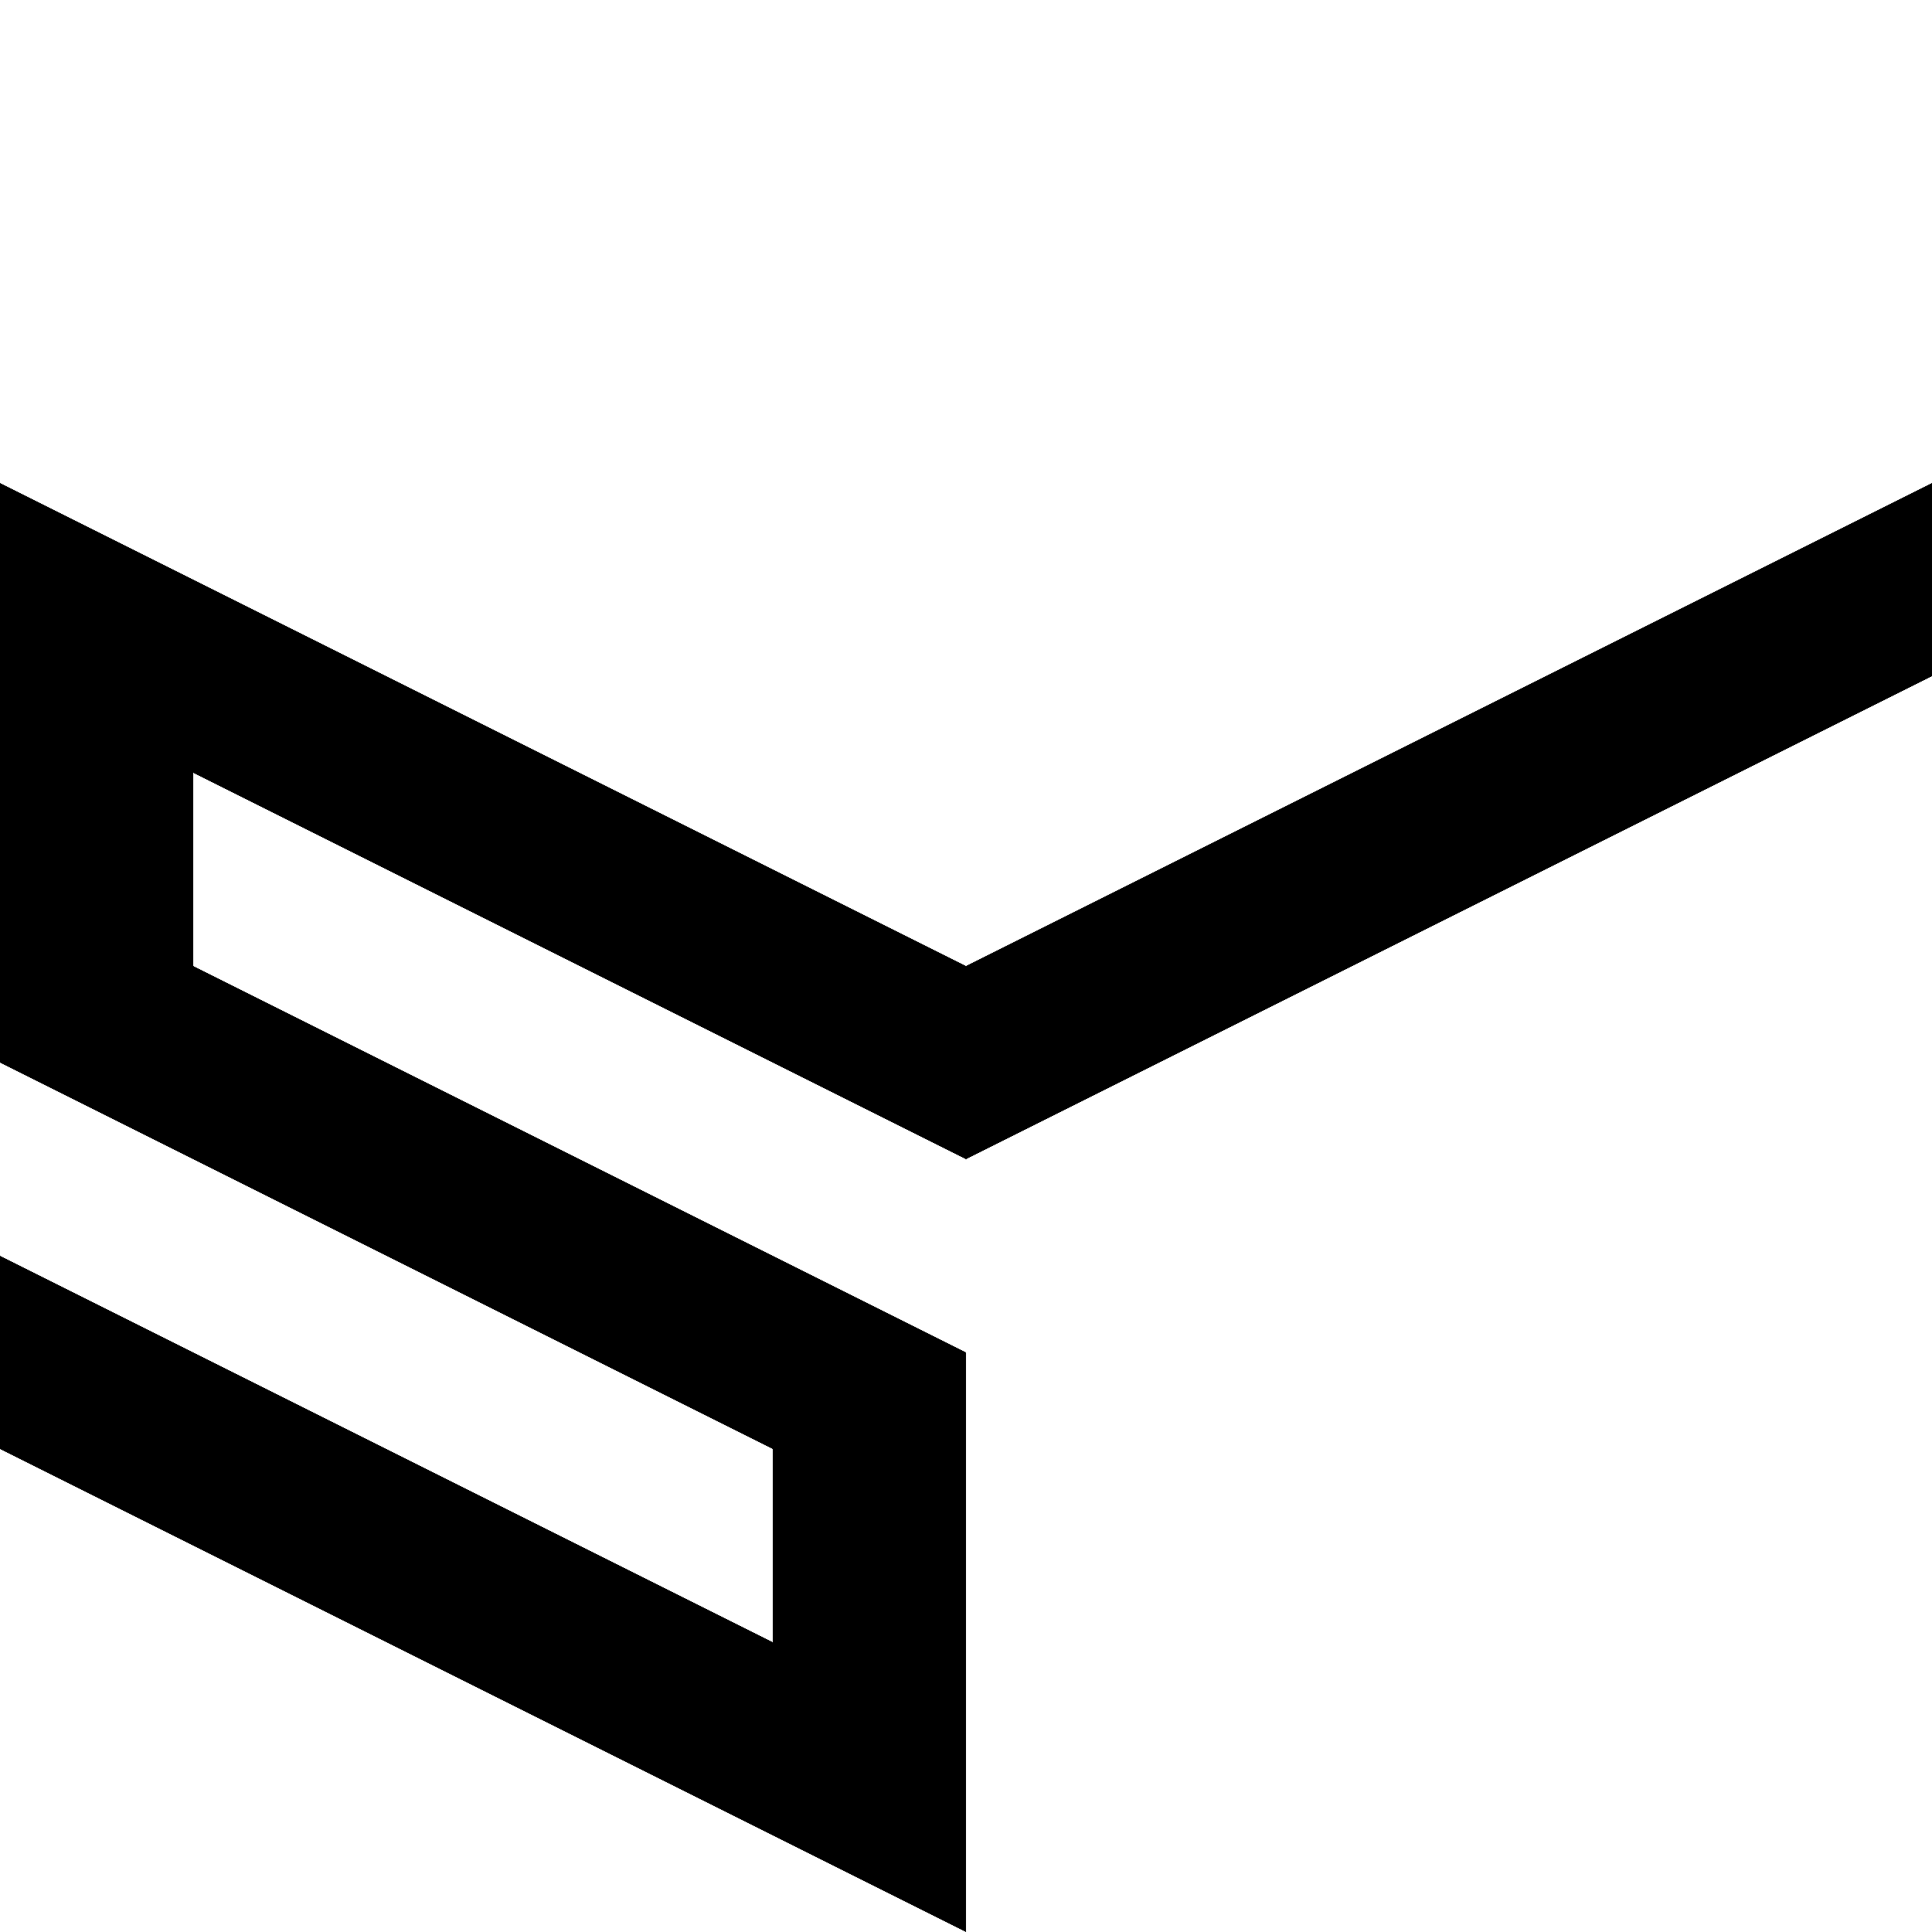
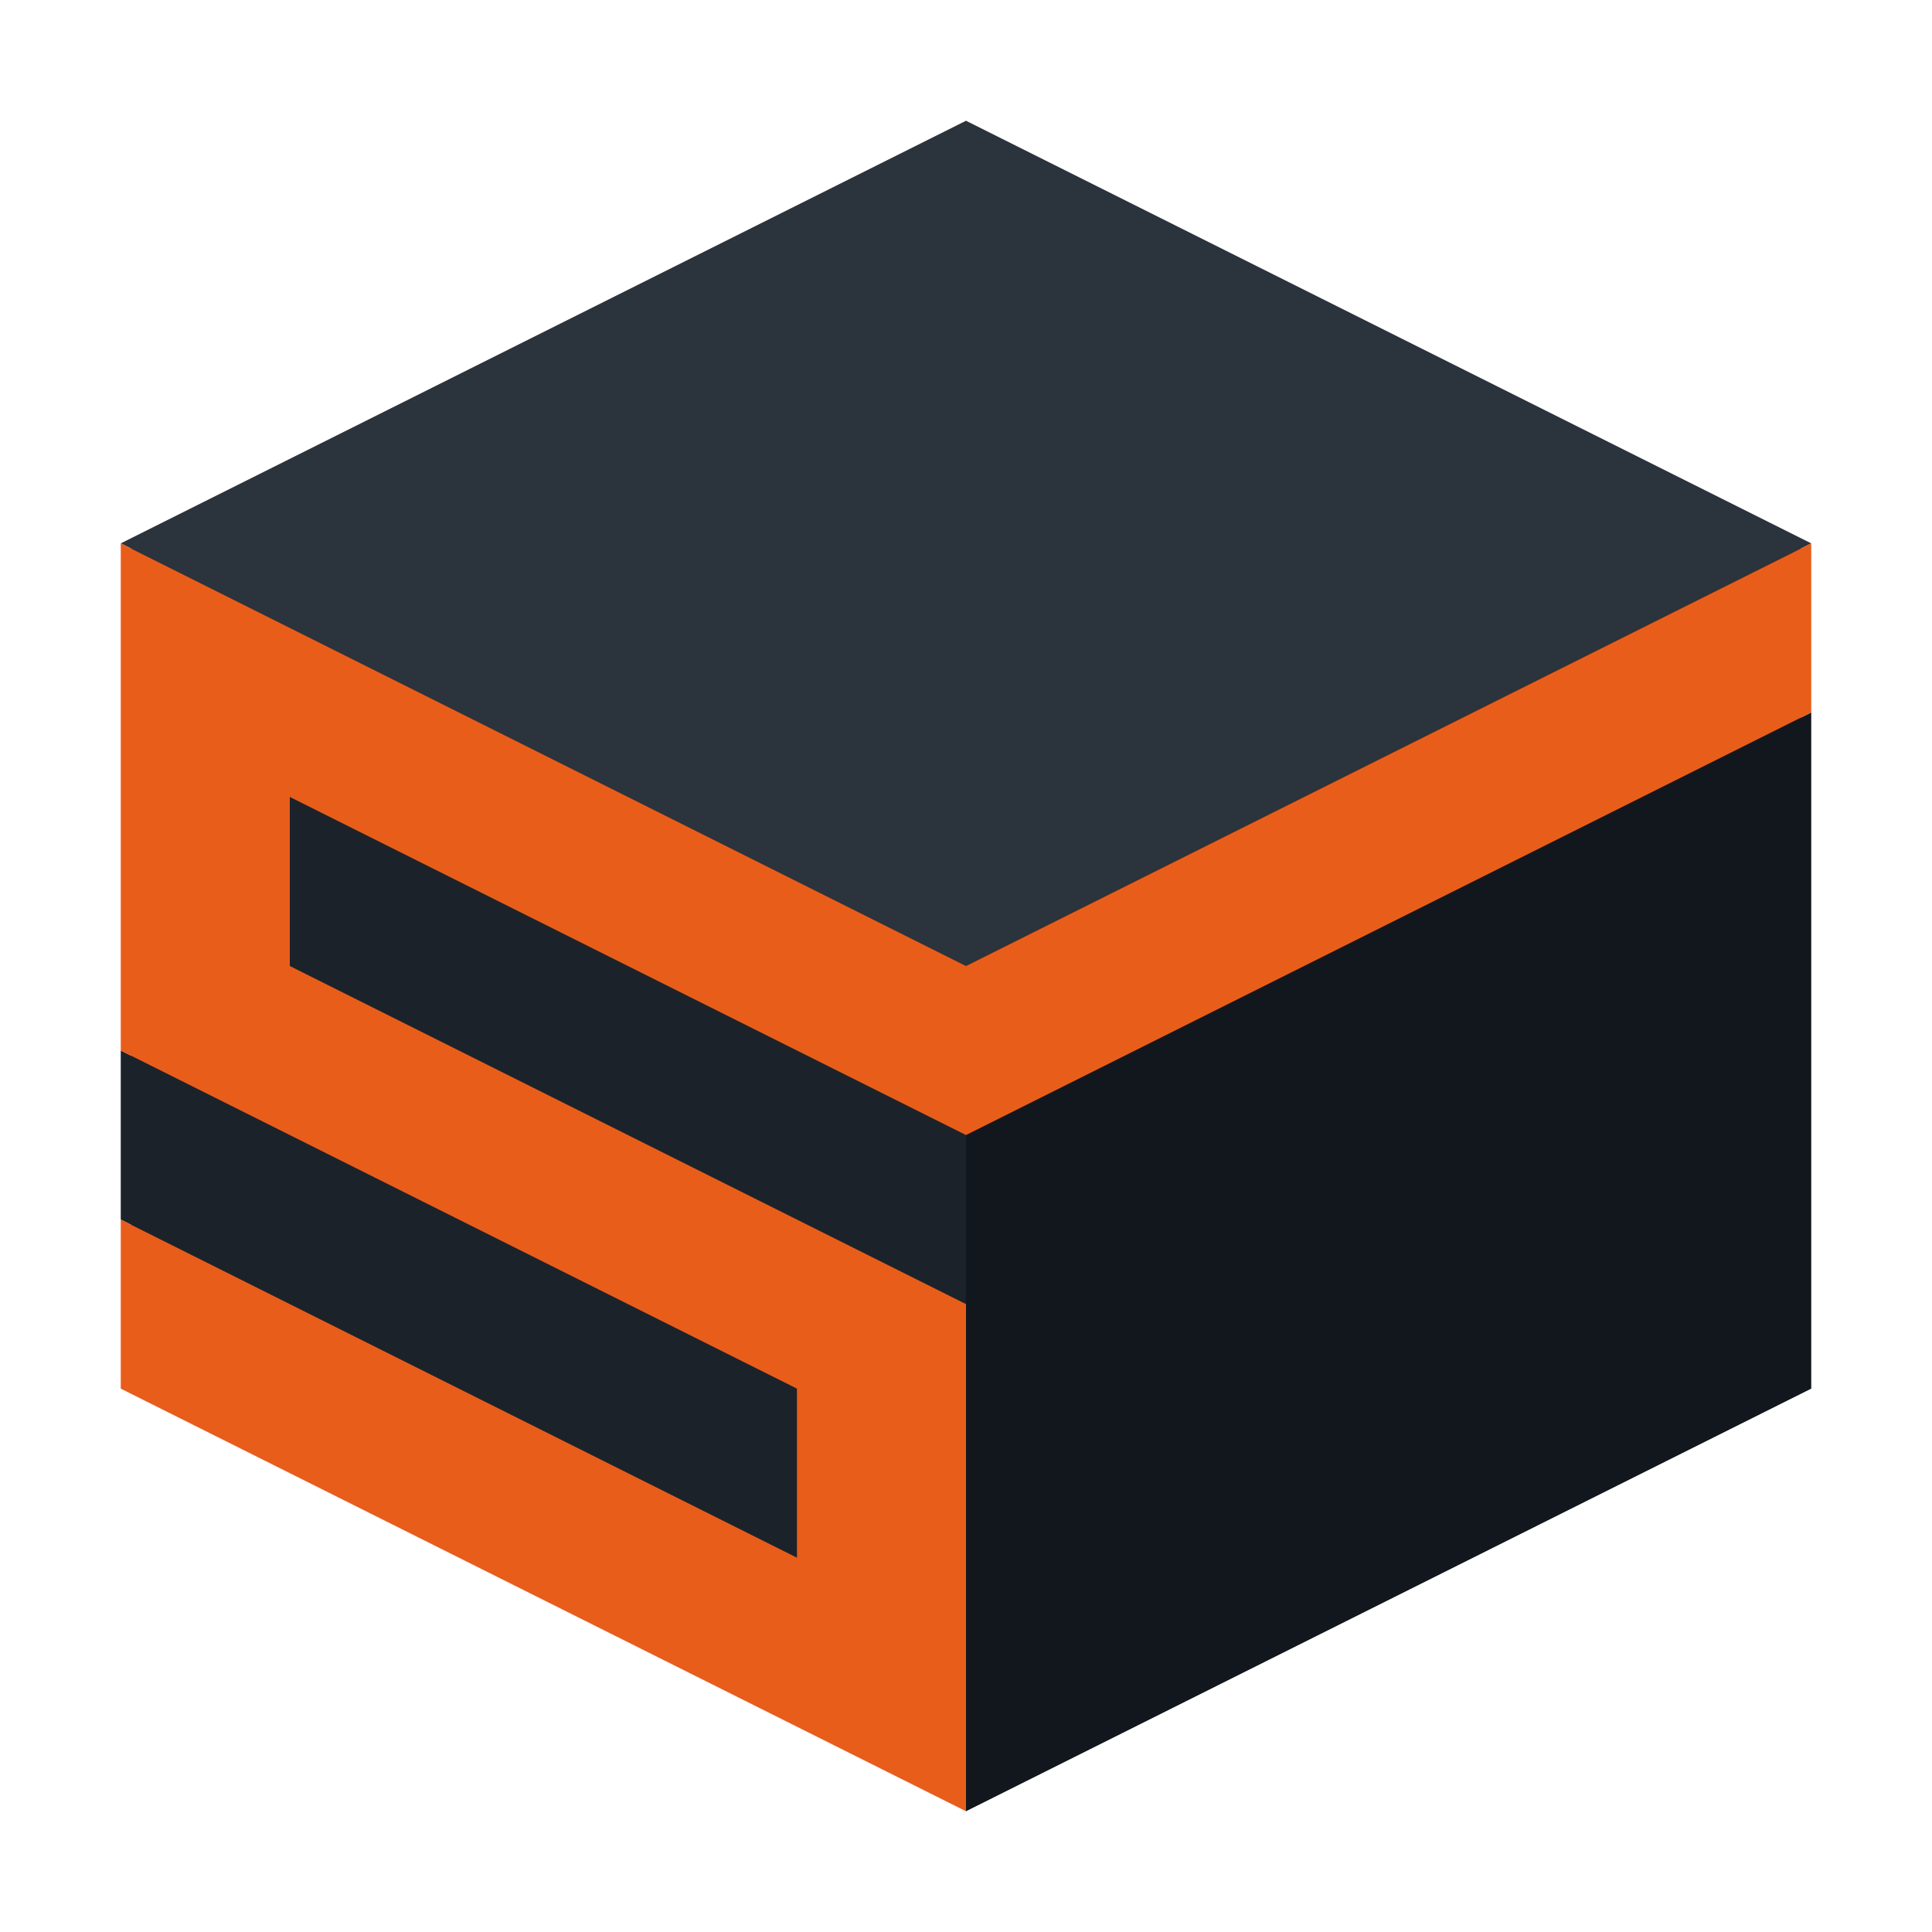
- <svg xmlns="http://www.w3.org/2000/svg" width="960" height="960" viewBox="0 0 100 100" shape-rendering="crispEdges" version="1.1" id="svg37">
-   <defs id="defs17">
-     <linearGradient id="topGradient" x1="35.355" y1="56.569" x2="106.066" y2="127.279" gradientTransform="matrix(1.414214,0,0,0.7071068,-50,-40)" gradientUnits="userSpaceOnUse">
-       <stop offset="0%" style="stop-color:#ffffff;stop-opacity:1" id="stop2" />
-       <stop offset="100%" style="stop-color:#ffffff;stop-opacity:1" id="stop4" />
-     </linearGradient>
-     <linearGradient id="leftGradient" x1="61.237" y1="53.072" x2="122.474" y2="53.072" gradientTransform="matrix(0.8164966,0,0,1.224745,-50,-40)" gradientUnits="userSpaceOnUse">
-       <stop offset="0%" style="stop-color:#ffffff;stop-opacity:1" id="stop7" />
-       <stop offset="100%" style="stop-color:#ffffff;stop-opacity:1" id="stop9" />
-     </linearGradient>
-     <linearGradient id="rightGradient" x1="122.474" y1="53.072" x2="183.712" y2="53.072" gradientTransform="matrix(0.8164966,0,0,1.224745,-50,-40)" gradientUnits="userSpaceOnUse">
-       <stop offset="0%" style="stop-color:#ffffff;stop-opacity:1" id="stop12" />
-       <stop offset="100%" style="stop-color:#ffffff;stop-opacity:1" id="stop14" />
-     </linearGradient>
-   </defs>
-   <path d="M 50,0 100,25 50,50 0,25 Z" fill="url(#topGradient)" stroke="none" id="path19" style="fill:url(#topGradient)" />
-   <path d="m 0,25 50,25 v 50 L 0,75 Z" fill="url(#leftGradient)" stroke="none" id="path21" style="fill:url(#leftGradient)" />
-   <path d="M 0,25 50,50 V 60 L 0,35 Z" fill="#000000" id="path23" />
-   <path d="M 0,45 50,70 V 80 L 0,55 Z" fill="#000000" id="path25" />
-   <path d="m 0,65 50,25 v 10 L 0,75 Z" fill="#000000" id="path27" />
-   <path d="m 0,35 10,5 V 50 L 0,55 Z" fill="#000000" id="path29" />
-   <path d="m 40,75 10,5 v 10 l -10,5 z" fill="#000000" id="path31" />
-   <path d="M 50,50 100,25 V 75 L 50,100 Z" fill="url(#rightGradient)" stroke="none" id="path33" style="fill:url(#rightGradient)" />
-   <path d="M 50,50 100,25 V 35 L 50,60 Z" fill="#000000" id="path35" />
+ <svg xmlns="http://www.w3.org/2000/svg" viewBox="0 0 32 32" width="32" height="32">
+   <path d="M16.00 2.17 L29.83 9.08 L29.83 22.92 L16.00 29.83 L2.17 22.92 L2.17 9.08 Z" fill="#1B222A" />
+   <path d="M16.00 2.00 L30.00 9.00 L16.00 16.00 L2.00 9.00 Z" fill="#2B333C" />
+   <path d="M2.30 9.15 L16.00 16.00 L16.00 29.70 L2.30 22.85 L2.30 20.35 L2.00 20.20 L2.00 17.40 L2.30 17.55 Z" fill="#1B222A" />
+   <path d="M16.00 16.00 L29.70 9.15 L29.70 11.95 L30.00 11.80 L30.00 23.00 L16.00 30.00 Z" fill="#12171D" />
+   <path d="M15.90 29.40 L16.10 29.40 L16.10 29.90 L15.90 29.90 Z" fill="#12171D" />
+   <path d="M15.86 16.02 L16.14 16.02 L16.14 18.70 L15.86 18.70 Z" fill="#E85D1A" />
+   <path d="M2.00 9.00 L16.00 16.00 L16.00 18.80 L4.80 13.20 L4.80 16.00 L16.00 21.60 L16.00 30.00 L2.00 23.00 L2.00 20.20 L13.20 25.80 L13.20 23.00 L2.00 17.40 Z" fill="#E85D1A" />
+   <path d="M16.00 16.00 L30.00 9.00 L30.00 11.80 L16.00 18.80 Z" fill="#E85D1A" />
</svg>
